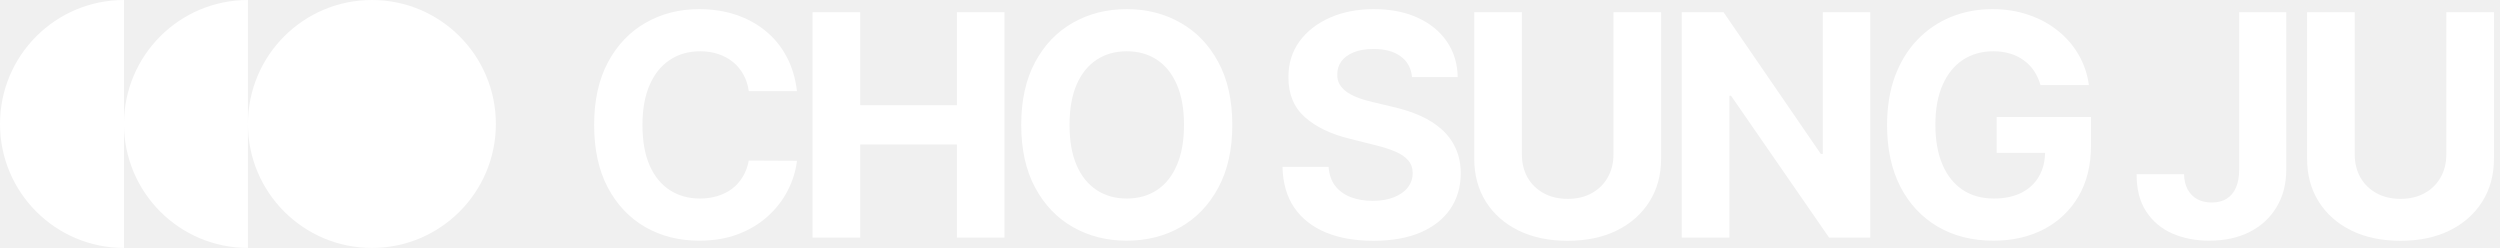
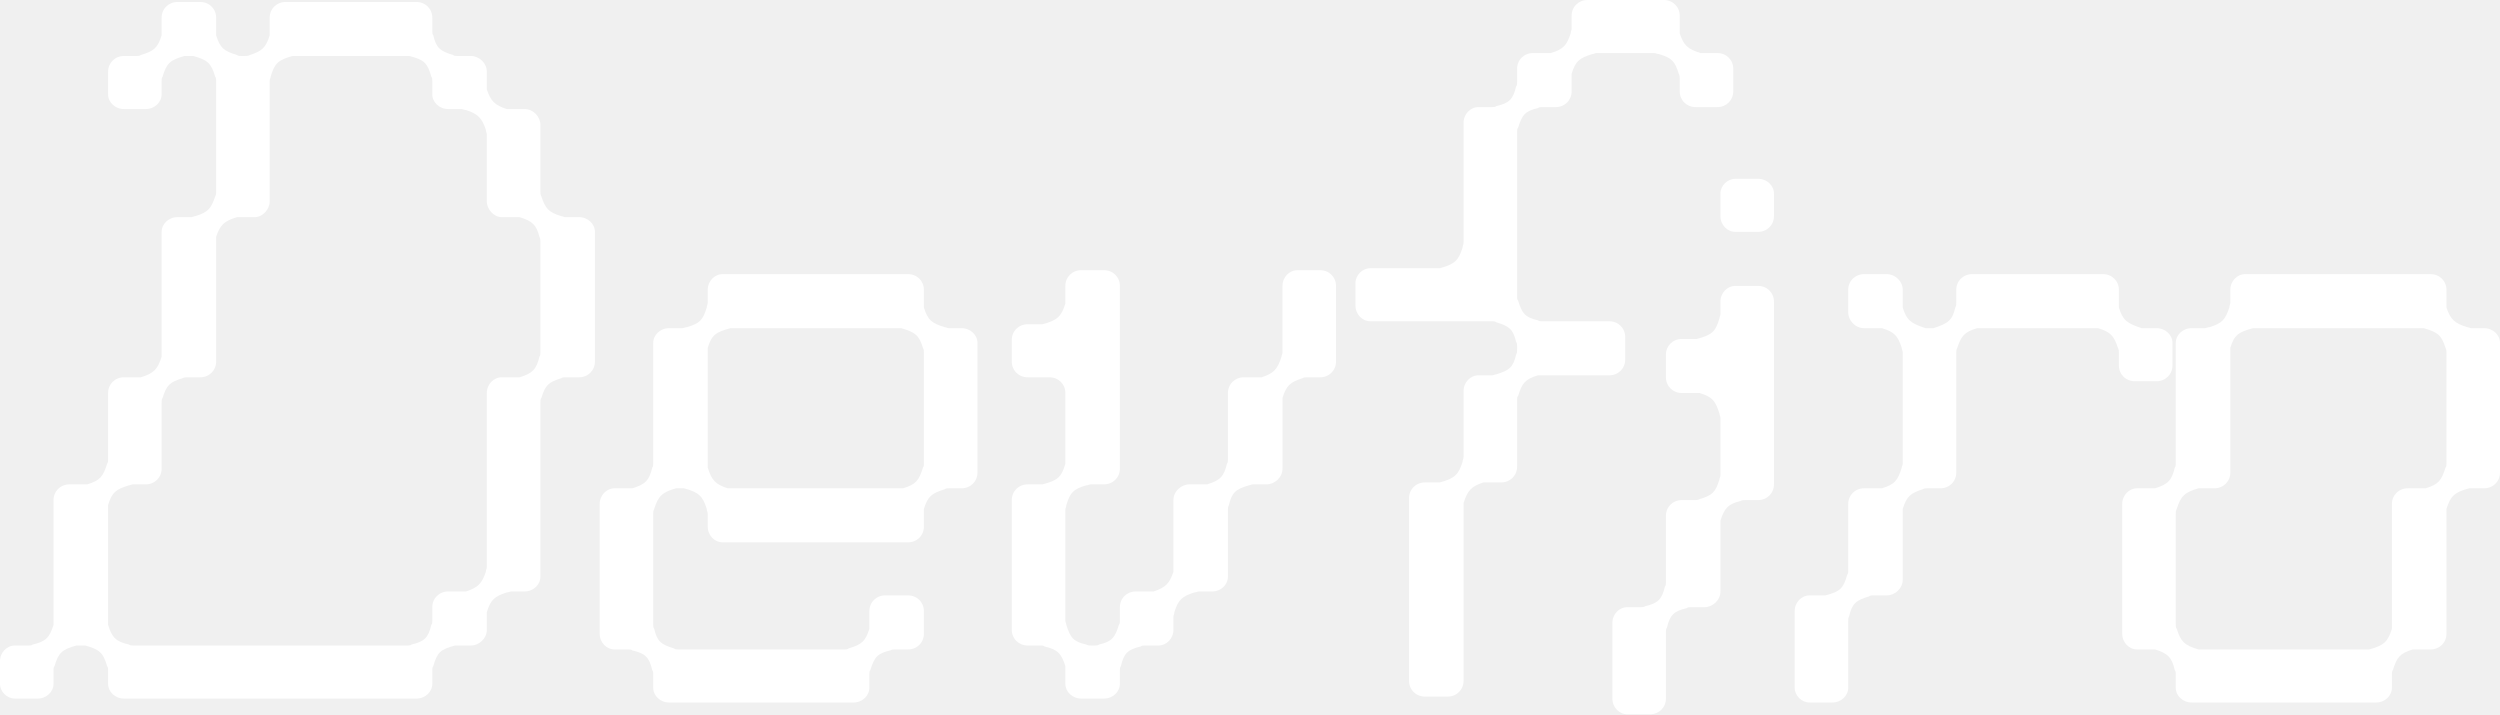
- <svg xmlns="http://www.w3.org/2000/svg" width="242" height="24" viewBox="0 0 242 24" fill="none">
-   <path d="M0 12C0 18.627 5.373 24 12 24V12C12 18.627 17.373 24 24 24V12C24 18.627 29.373 24 36 24C42.627 24 48 18.627 48 12C48 5.373 42.627 0 36 0C29.373 0 24 5.373 24 12V0C17.373 0 12 5.373 12 12V0C5.373 0 0 5.373 0 12Z" fill="white" />
-   <path d="M77.147 8.82H72.481C72.396 8.217 72.222 7.68 71.959 7.212C71.696 6.736 71.359 6.331 70.947 5.997C70.535 5.663 70.059 5.408 69.519 5.23C68.987 5.053 68.408 4.964 67.783 4.964C66.653 4.964 65.67 5.244 64.832 5.805C63.994 6.359 63.344 7.169 62.882 8.234C62.42 9.293 62.19 10.578 62.19 12.091C62.19 13.646 62.42 14.953 62.882 16.011C63.351 17.07 64.004 17.869 64.842 18.408C65.68 18.948 66.65 19.218 67.751 19.218C68.369 19.218 68.94 19.136 69.466 18.973C69.999 18.81 70.471 18.572 70.883 18.259C71.295 17.94 71.636 17.553 71.906 17.098C72.183 16.643 72.374 16.125 72.481 15.543L77.147 15.564C77.026 16.565 76.724 17.531 76.242 18.462C75.766 19.385 75.123 20.212 74.313 20.944C73.511 21.668 72.552 22.244 71.437 22.67C70.329 23.089 69.075 23.298 67.676 23.298C65.73 23.298 63.99 22.858 62.456 21.977C60.929 21.097 59.722 19.822 58.834 18.153C57.953 16.484 57.513 14.463 57.513 12.091C57.513 9.712 57.96 7.688 58.855 6.018C59.75 4.349 60.965 3.078 62.499 2.205C64.033 1.324 65.758 0.884 67.676 0.884C68.94 0.884 70.112 1.061 71.192 1.416C72.278 1.771 73.241 2.29 74.079 2.972C74.917 3.646 75.599 4.474 76.124 5.454C76.657 6.434 76.998 7.556 77.147 8.82Z" fill="white" />
-   <path d="M78.655 23V1.182H83.268V10.184H92.632V1.182H97.234V23H92.632V13.987H83.268V23H78.655Z" fill="white" />
-   <path d="M119.287 12.091C119.287 14.47 118.836 16.494 117.934 18.163C117.04 19.832 115.818 21.107 114.27 21.988C112.728 22.861 110.996 23.298 109.071 23.298C107.132 23.298 105.392 22.858 103.851 21.977C102.309 21.097 101.091 19.822 100.197 18.153C99.302 16.484 98.854 14.463 98.854 12.091C98.854 9.712 99.302 7.688 100.197 6.018C101.091 4.349 102.309 3.078 103.851 2.205C105.392 1.324 107.132 0.884 109.071 0.884C110.996 0.884 112.728 1.324 114.27 2.205C115.818 3.078 117.04 4.349 117.934 6.018C118.836 7.688 119.287 9.712 119.287 12.091ZM114.611 12.091C114.611 10.55 114.38 9.25 113.918 8.192C113.464 7.134 112.821 6.331 111.99 5.784C111.159 5.237 110.186 4.964 109.071 4.964C107.956 4.964 106.983 5.237 106.152 5.784C105.321 6.331 104.675 7.134 104.213 8.192C103.758 9.25 103.531 10.55 103.531 12.091C103.531 13.632 103.758 14.932 104.213 15.99C104.675 17.048 105.321 17.851 106.152 18.398C106.983 18.945 107.956 19.218 109.071 19.218C110.186 19.218 111.159 18.945 111.99 18.398C112.821 17.851 113.464 17.048 113.918 15.99C114.38 14.932 114.611 13.632 114.611 12.091Z" fill="white" />
-   <path d="M136.684 7.457C136.599 6.597 136.233 5.93 135.587 5.454C134.94 4.978 134.063 4.74 132.955 4.74C132.202 4.74 131.567 4.847 131.048 5.06C130.53 5.266 130.132 5.553 129.855 5.923C129.585 6.292 129.45 6.711 129.45 7.18C129.436 7.57 129.518 7.911 129.695 8.202C129.88 8.494 130.132 8.746 130.452 8.959C130.771 9.165 131.14 9.346 131.56 9.502C131.979 9.651 132.426 9.779 132.902 9.886L134.862 10.354C135.814 10.568 136.687 10.852 137.483 11.207C138.278 11.562 138.967 11.999 139.55 12.517C140.132 13.036 140.583 13.646 140.903 14.349C141.229 15.053 141.396 15.859 141.403 16.768C141.396 18.103 141.055 19.261 140.381 20.241C139.713 21.214 138.747 21.97 137.483 22.51C136.226 23.043 134.709 23.309 132.934 23.309C131.172 23.309 129.638 23.039 128.332 22.499C127.032 21.959 126.016 21.16 125.285 20.102C124.56 19.037 124.18 17.72 124.145 16.15H128.609C128.658 16.881 128.868 17.492 129.237 17.982C129.613 18.465 130.114 18.831 130.739 19.079C131.371 19.321 132.085 19.442 132.881 19.442C133.662 19.442 134.34 19.328 134.915 19.101C135.498 18.874 135.949 18.558 136.268 18.153C136.588 17.748 136.748 17.283 136.748 16.757C136.748 16.267 136.602 15.855 136.311 15.521C136.027 15.188 135.608 14.903 135.054 14.669C134.507 14.435 133.836 14.222 133.04 14.03L130.665 13.433C128.825 12.986 127.373 12.286 126.307 11.335C125.242 10.383 124.713 9.101 124.72 7.489C124.713 6.168 125.064 5.013 125.775 4.026C126.492 3.039 127.476 2.268 128.726 1.714C129.976 1.161 131.396 0.884 132.987 0.884C134.606 0.884 136.02 1.161 137.227 1.714C138.442 2.268 139.386 3.039 140.061 4.026C140.736 5.013 141.084 6.157 141.105 7.457H136.684Z" fill="white" />
-   <path d="M156.183 1.182H160.796V15.351C160.796 16.942 160.416 18.334 159.656 19.527C158.903 20.72 157.848 21.651 156.492 22.318C155.135 22.979 153.555 23.309 151.751 23.309C149.94 23.309 148.356 22.979 146.999 22.318C145.643 21.651 144.588 20.72 143.835 19.527C143.083 18.334 142.706 16.942 142.706 15.351V1.182H147.319V14.957C147.319 15.788 147.5 16.526 147.862 17.173C148.232 17.819 148.75 18.327 149.418 18.696C150.085 19.065 150.863 19.25 151.751 19.25C152.646 19.25 153.423 19.065 154.084 18.696C154.752 18.327 155.266 17.819 155.629 17.173C155.998 16.526 156.183 15.788 156.183 14.957V1.182Z" fill="white" />
-   <path d="M181.04 1.182V23H177.056L167.564 9.268H167.404V23H162.791V1.182H166.839L176.257 14.903H176.449V1.182H181.04Z" fill="white" />
-   <path d="M197.519 8.234C197.37 7.716 197.16 7.258 196.89 6.86C196.62 6.455 196.29 6.114 195.899 5.837C195.516 5.553 195.076 5.337 194.578 5.188C194.088 5.038 193.545 4.964 192.948 4.964C191.833 4.964 190.853 5.241 190.008 5.795C189.17 6.349 188.517 7.155 188.048 8.213C187.579 9.264 187.345 10.55 187.345 12.07C187.345 13.589 187.576 14.882 188.037 15.947C188.499 17.013 189.152 17.826 189.997 18.387C190.843 18.941 191.84 19.218 192.991 19.218C194.035 19.218 194.926 19.033 195.665 18.664C196.411 18.288 196.979 17.759 197.37 17.077C197.767 16.395 197.966 15.589 197.966 14.658L198.904 14.797H193.279V11.324H202.409V14.072C202.409 15.99 202.004 17.638 201.194 19.016C200.384 20.386 199.269 21.445 197.849 22.19C196.429 22.929 194.802 23.298 192.97 23.298C190.924 23.298 189.127 22.847 187.579 21.945C186.031 21.036 184.823 19.747 183.957 18.078C183.098 16.402 182.668 14.413 182.668 12.112C182.668 10.344 182.924 8.767 183.435 7.382C183.953 5.99 184.678 4.811 185.608 3.845C186.539 2.879 187.622 2.144 188.857 1.64C190.093 1.136 191.432 0.884 192.874 0.884C194.11 0.884 195.26 1.065 196.326 1.427C197.391 1.782 198.335 2.286 199.159 2.94C199.99 3.593 200.669 4.371 201.194 5.273C201.72 6.168 202.057 7.155 202.206 8.234H197.519Z" fill="white" />
-   <path d="M216.753 1.182H221.312V16.395C221.312 17.801 220.996 19.023 220.364 20.06C219.739 21.097 218.869 21.896 217.754 22.457C216.639 23.018 215.343 23.298 213.866 23.298C212.552 23.298 211.359 23.067 210.286 22.606C209.221 22.137 208.376 21.427 207.751 20.475C207.126 19.516 206.817 18.312 206.824 16.864H211.415C211.43 17.439 211.547 17.933 211.767 18.345C211.994 18.749 212.303 19.062 212.694 19.282C213.092 19.495 213.56 19.602 214.1 19.602C214.668 19.602 215.148 19.481 215.538 19.239C215.936 18.991 216.238 18.629 216.444 18.153C216.65 17.677 216.753 17.091 216.753 16.395V1.182Z" fill="white" />
-   <path d="M236.803 1.182H241.416V15.351C241.416 16.942 241.036 18.334 240.276 19.527C239.523 20.72 238.468 21.651 237.112 22.318C235.755 22.979 234.175 23.309 232.371 23.309C230.56 23.309 228.976 22.979 227.62 22.318C226.263 21.651 225.208 20.72 224.456 19.527C223.703 18.334 223.326 16.942 223.326 15.351V1.182H227.939V14.957C227.939 15.788 228.12 16.526 228.483 17.173C228.852 17.819 229.37 18.327 230.038 18.696C230.706 19.065 231.483 19.25 232.371 19.25C233.266 19.25 234.044 19.065 234.704 18.696C235.372 18.327 235.887 17.819 236.249 17.173C236.618 16.526 236.803 15.788 236.803 14.957V1.182Z" fill="white" />
+ <svg xmlns="http://www.w3.org/2000/svg" width="63" height="18" viewBox="0 0 63 18" fill="none">
+   <path d="M12.268 9.904C12.268 9.681 12.443 9.508 12.643 9.508H12.993C13.018 9.508 13.068 9.508 13.093 9.508C13.418 9.409 13.518 9.309 13.593 8.988C13.618 8.963 13.618 8.913 13.618 8.889V6.091C13.618 6.041 13.618 6.017 13.593 5.967C13.518 5.67 13.418 5.571 13.093 5.472C13.068 5.472 13.018 5.472 12.993 5.472H12.643C12.443 5.472 12.268 5.274 12.268 5.076V3.392C12.268 3.342 12.243 3.318 12.243 3.268C12.143 2.971 12.044 2.872 11.744 2.773C11.694 2.773 11.669 2.748 11.619 2.748H11.294C11.069 2.748 10.894 2.575 10.894 2.377V2.03C10.894 2.006 10.894 1.956 10.869 1.931C10.769 1.585 10.694 1.51 10.319 1.411H7.371C7.021 1.51 6.921 1.585 6.821 1.931C6.821 1.956 6.796 2.006 6.796 2.03V5.076C6.796 5.274 6.621 5.472 6.422 5.472H6.072C6.047 5.472 5.997 5.472 5.972 5.472C5.647 5.571 5.547 5.67 5.447 5.967C5.447 6.017 5.447 6.041 5.447 6.091V9.111C5.447 9.334 5.272 9.508 5.047 9.508H4.722C4.673 9.508 4.648 9.508 4.598 9.532C4.273 9.631 4.198 9.706 4.098 10.027C4.073 10.052 4.073 10.102 4.073 10.151V11.81C4.073 12.033 3.898 12.206 3.673 12.206H3.348C3.323 12.206 3.273 12.231 3.248 12.231C2.923 12.33 2.823 12.404 2.724 12.726C2.724 12.776 2.724 12.801 2.724 12.85V15.648C2.724 15.673 2.724 15.722 2.724 15.747C2.823 16.069 2.923 16.168 3.248 16.242C3.273 16.267 3.323 16.267 3.348 16.267H10.27C10.294 16.267 10.345 16.267 10.37 16.242C10.694 16.168 10.794 16.069 10.869 15.747C10.894 15.722 10.894 15.673 10.894 15.648V15.301C10.894 15.078 11.069 14.905 11.294 14.905H11.619C11.669 14.905 11.694 14.905 11.744 14.905C12.044 14.806 12.143 14.707 12.243 14.41C12.243 14.36 12.268 14.336 12.268 14.286V9.904ZM14.992 9.111C14.992 9.334 14.817 9.508 14.592 9.508H14.242C14.217 9.508 14.167 9.508 14.143 9.532C13.818 9.631 13.743 9.706 13.643 10.027C13.618 10.052 13.618 10.102 13.618 10.151V14.534C13.618 14.732 13.443 14.905 13.218 14.905H12.893C12.843 14.905 12.818 14.93 12.768 14.93C12.468 15.029 12.368 15.103 12.268 15.425C12.268 15.475 12.268 15.499 12.268 15.549V15.871C12.268 16.093 12.069 16.267 11.869 16.267H11.469C11.094 16.366 11.019 16.44 10.919 16.787C10.894 16.812 10.894 16.861 10.894 16.886V17.233C10.894 17.43 10.719 17.604 10.494 17.604H3.123C2.898 17.604 2.724 17.43 2.724 17.233V16.886C2.724 16.861 2.724 16.812 2.699 16.787C2.599 16.44 2.499 16.366 2.149 16.267H1.924C1.574 16.366 1.474 16.44 1.374 16.787C1.349 16.812 1.349 16.861 1.349 16.886V17.233C1.349 17.43 1.174 17.604 0.949 17.604H0.375C0.175 17.604 0 17.43 0 17.233V16.663C0 16.44 0.175 16.267 0.375 16.267H0.725C0.75 16.267 0.8 16.267 0.825 16.242C1.149 16.168 1.249 16.069 1.349 15.747C1.349 15.722 1.349 15.673 1.349 15.648V12.602C1.349 12.38 1.524 12.206 1.749 12.206H2.074C2.124 12.206 2.149 12.206 2.199 12.206C2.524 12.107 2.599 12.008 2.699 11.686C2.724 11.662 2.724 11.612 2.724 11.587V9.904C2.724 9.681 2.898 9.508 3.123 9.508H3.448C3.473 9.508 3.523 9.508 3.548 9.508C3.873 9.409 3.973 9.309 4.073 8.988C4.073 8.963 4.073 8.913 4.073 8.889V5.843C4.073 5.645 4.248 5.472 4.473 5.472H4.822C4.847 5.472 4.897 5.447 4.922 5.447C5.247 5.348 5.322 5.249 5.422 4.952C5.447 4.902 5.447 4.878 5.447 4.828V2.03C5.447 2.006 5.447 1.956 5.422 1.931C5.322 1.585 5.222 1.51 4.872 1.411H4.648C4.298 1.51 4.198 1.585 4.098 1.931C4.073 1.956 4.073 2.006 4.073 2.03V2.377C4.073 2.575 3.898 2.748 3.673 2.748H3.123C2.898 2.748 2.724 2.575 2.724 2.377V1.807C2.724 1.585 2.898 1.411 3.123 1.411H3.448C3.473 1.411 3.523 1.411 3.548 1.387C3.873 1.287 3.973 1.213 4.073 0.891C4.073 0.867 4.073 0.817 4.073 0.792V0.446C4.073 0.223 4.248 0.05 4.473 0.05H5.047C5.272 0.05 5.447 0.223 5.447 0.446V0.792C5.447 0.817 5.447 0.867 5.447 0.891C5.547 1.213 5.647 1.287 5.972 1.387C5.997 1.411 6.047 1.411 6.072 1.411H6.172C6.222 1.411 6.247 1.411 6.297 1.387C6.596 1.287 6.696 1.213 6.796 0.891C6.796 0.867 6.796 0.817 6.796 0.792V0.446C6.796 0.223 6.971 0.05 7.196 0.05H10.494C10.719 0.05 10.894 0.223 10.894 0.446V0.792C10.894 0.817 10.894 0.867 10.919 0.891C10.994 1.213 11.094 1.287 11.419 1.387C11.444 1.411 11.494 1.411 11.519 1.411H11.869C12.069 1.411 12.268 1.585 12.268 1.807V2.129C12.268 2.179 12.268 2.204 12.268 2.253C12.368 2.55 12.468 2.649 12.768 2.748C12.818 2.748 12.843 2.748 12.893 2.748H13.218C13.443 2.748 13.618 2.946 13.618 3.144V4.828C13.618 4.878 13.618 4.902 13.643 4.952C13.743 5.249 13.818 5.348 14.143 5.447C14.167 5.447 14.217 5.472 14.242 5.472H14.592C14.817 5.472 14.992 5.645 14.992 5.843V9.111Z" fill="white" />
+   <path d="M23.282 8.889C23.282 8.839 23.282 8.814 23.258 8.765C23.158 8.443 23.058 8.369 22.708 8.27H18.41C18.035 8.369 17.935 8.443 17.835 8.765C17.835 8.814 17.835 8.839 17.835 8.889V11.686C17.835 11.711 17.835 11.761 17.835 11.785C17.935 12.107 18.035 12.206 18.335 12.305C18.385 12.305 18.41 12.305 18.46 12.305H22.633C22.683 12.305 22.708 12.305 22.758 12.305C23.083 12.206 23.158 12.107 23.258 11.785C23.282 11.761 23.282 11.711 23.282 11.686V8.889ZM23.282 7.626C23.282 7.675 23.282 7.7 23.282 7.75C23.383 8.072 23.482 8.146 23.807 8.245C23.832 8.245 23.882 8.27 23.907 8.27H24.232C24.457 8.27 24.632 8.443 24.632 8.641V11.909C24.632 12.132 24.457 12.305 24.232 12.305H23.907C23.882 12.305 23.832 12.305 23.807 12.33C23.482 12.429 23.383 12.503 23.282 12.825C23.282 12.875 23.282 12.9 23.282 12.949V13.271C23.282 13.494 23.108 13.667 22.883 13.667H18.21C18.01 13.667 17.835 13.494 17.835 13.271V12.949C17.835 12.9 17.81 12.875 17.81 12.825C17.71 12.503 17.61 12.404 17.236 12.305C17.261 12.305 17.261 12.305 17.261 12.305H17.036C16.686 12.404 16.586 12.503 16.486 12.825C16.461 12.875 16.461 12.9 16.461 12.949V15.747C16.461 15.772 16.461 15.821 16.486 15.846C16.561 16.168 16.661 16.242 16.986 16.341C17.011 16.366 17.061 16.366 17.086 16.366H21.284C21.309 16.366 21.358 16.366 21.384 16.341C21.708 16.242 21.808 16.168 21.908 15.846C21.908 15.821 21.908 15.772 21.908 15.747V15.4C21.908 15.177 22.083 15.004 22.308 15.004H22.883C23.108 15.004 23.282 15.177 23.282 15.4V15.97C23.282 16.193 23.108 16.366 22.883 16.366H22.558C22.508 16.366 22.483 16.366 22.433 16.391C22.108 16.465 22.033 16.564 21.933 16.886C21.908 16.911 21.908 16.96 21.908 16.985V17.331C21.908 17.53 21.733 17.703 21.509 17.703H16.861C16.636 17.703 16.461 17.53 16.461 17.331V16.985C16.461 16.96 16.461 16.911 16.436 16.886C16.361 16.564 16.261 16.465 15.936 16.391C15.911 16.366 15.861 16.366 15.836 16.366H15.487C15.287 16.366 15.112 16.193 15.112 15.97V12.701C15.112 12.479 15.287 12.305 15.487 12.305H15.836C15.861 12.305 15.911 12.305 15.936 12.305C16.261 12.206 16.361 12.107 16.436 11.785C16.461 11.761 16.461 11.711 16.461 11.686V8.641C16.461 8.443 16.636 8.27 16.861 8.27H17.186C17.236 8.27 17.261 8.245 17.311 8.245C17.636 8.146 17.71 8.072 17.81 7.75C17.81 7.7 17.835 7.675 17.835 7.626V7.304C17.835 7.081 18.01 6.908 18.21 6.908H22.883C23.108 6.908 23.282 7.081 23.282 7.304V7.626Z" fill="white" />
+   <path d="M32.319 7.205C32.319 6.982 32.494 6.809 32.694 6.809H33.268C33.493 6.809 33.668 6.982 33.668 7.205V9.111C33.668 9.334 33.493 9.508 33.268 9.508H32.943C32.893 9.508 32.868 9.508 32.818 9.532C32.519 9.631 32.419 9.706 32.319 10.027C32.319 10.077 32.319 10.102 32.319 10.151V11.81C32.319 12.033 32.119 12.206 31.919 12.206H31.569C31.544 12.206 31.494 12.231 31.469 12.231C31.144 12.33 31.044 12.404 30.969 12.726C30.944 12.776 30.944 12.801 30.944 12.85V14.534C30.944 14.732 30.77 14.905 30.545 14.905H30.22C30.17 14.905 30.145 14.93 30.095 14.93C29.795 15.029 29.695 15.103 29.595 15.425C29.595 15.475 29.57 15.499 29.57 15.549V15.871C29.57 16.093 29.395 16.267 29.195 16.267H28.846C28.821 16.267 28.771 16.267 28.746 16.292C28.421 16.366 28.321 16.465 28.246 16.787C28.221 16.812 28.221 16.861 28.221 16.886V17.233C28.221 17.43 28.046 17.604 27.821 17.604H27.246C27.021 17.604 26.847 17.43 26.847 17.233V16.886C26.847 16.861 26.847 16.812 26.847 16.787C26.747 16.465 26.647 16.366 26.322 16.292C26.297 16.267 26.272 16.267 26.222 16.267H25.897C25.672 16.267 25.497 16.093 25.497 15.871V12.602C25.497 12.38 25.672 12.206 25.897 12.206H26.272C26.647 12.107 26.747 12.033 26.847 11.686C26.847 11.662 26.847 11.612 26.847 11.587V9.904C26.847 9.681 26.672 9.508 26.447 9.508H25.897C25.672 9.508 25.497 9.334 25.497 9.111V8.567C25.497 8.344 25.672 8.171 25.897 8.171H26.272C26.647 8.072 26.747 7.972 26.847 7.651C26.847 7.601 26.847 7.576 26.847 7.527V7.205C26.847 6.982 27.021 6.809 27.246 6.809H27.821C28.046 6.809 28.221 6.982 28.221 7.205V11.81C28.221 12.033 28.046 12.206 27.821 12.206H27.496C27.446 12.206 27.421 12.231 27.371 12.231C27.047 12.33 26.972 12.404 26.872 12.726C26.872 12.776 26.847 12.801 26.847 12.85V15.648C26.847 15.673 26.872 15.722 26.872 15.747C26.972 16.069 27.047 16.168 27.371 16.242C27.421 16.267 27.446 16.267 27.496 16.267H27.596C27.621 16.267 27.671 16.267 27.696 16.242C28.021 16.168 28.096 16.069 28.196 15.747C28.221 15.722 28.221 15.673 28.221 15.648V15.301C28.221 15.078 28.396 14.905 28.621 14.905H28.945C28.995 14.905 29.02 14.905 29.07 14.905C29.37 14.806 29.47 14.707 29.57 14.41C29.57 14.36 29.57 14.336 29.57 14.286V12.602C29.57 12.38 29.77 12.206 29.97 12.206H30.32C30.345 12.206 30.395 12.206 30.42 12.206C30.744 12.107 30.845 12.008 30.919 11.686C30.944 11.662 30.944 11.612 30.944 11.587V9.904C30.944 9.681 31.119 9.508 31.344 9.508H31.669C31.719 9.508 31.744 9.508 31.794 9.508C32.094 9.409 32.194 9.309 32.294 8.988C32.294 8.963 32.319 8.913 32.319 8.889V7.205Z" fill="white" />
+   <path d="M42.729 2.699C42.504 2.699 42.329 2.525 42.329 2.303V1.981C42.329 1.931 42.329 1.906 42.304 1.857C42.204 1.535 42.129 1.461 41.804 1.362C41.754 1.362 41.729 1.337 41.679 1.337H40.23C40.205 1.337 40.155 1.362 40.13 1.362C39.805 1.461 39.705 1.535 39.605 1.857C39.605 1.906 39.605 1.931 39.605 1.981V2.303C39.605 2.525 39.431 2.699 39.206 2.699H38.856C38.831 2.699 38.781 2.699 38.756 2.724C38.431 2.798 38.356 2.897 38.256 3.219C38.231 3.243 38.231 3.293 38.231 3.318V7.477C38.231 7.502 38.231 7.552 38.256 7.576C38.356 7.898 38.431 7.997 38.756 8.072C38.781 8.096 38.831 8.096 38.856 8.096H40.555C40.78 8.096 40.955 8.27 40.955 8.492V9.062C40.955 9.285 40.78 9.458 40.555 9.458H38.856C38.831 9.458 38.781 9.458 38.756 9.458C38.431 9.557 38.356 9.656 38.256 9.978C38.231 10.003 38.231 10.027 38.231 10.077V11.761C38.231 11.983 38.056 12.157 37.831 12.157H37.507C37.457 12.157 37.432 12.157 37.382 12.157C37.082 12.256 36.982 12.355 36.882 12.677C36.882 12.701 36.882 12.751 36.882 12.776V17.158C36.882 17.381 36.707 17.554 36.482 17.554H35.907C35.682 17.554 35.508 17.381 35.508 17.158V12.553C35.508 12.33 35.682 12.157 35.907 12.157H36.307C36.307 12.157 36.307 12.157 36.282 12.157C36.657 12.058 36.757 11.959 36.857 11.637C36.857 11.587 36.882 11.563 36.882 11.513V9.854C36.882 9.631 37.057 9.458 37.257 9.458H37.606C37.632 9.458 37.681 9.433 37.706 9.433C38.031 9.334 38.131 9.26 38.206 8.938C38.231 8.889 38.231 8.864 38.231 8.814V8.715C38.231 8.691 38.231 8.641 38.206 8.616C38.131 8.294 38.031 8.22 37.706 8.121C37.681 8.096 37.632 8.096 37.606 8.096H34.533C34.333 8.096 34.158 7.923 34.158 7.7V7.131C34.158 6.933 34.333 6.759 34.533 6.759H36.307H36.282C36.657 6.66 36.757 6.561 36.857 6.239C36.857 6.19 36.882 6.165 36.882 6.116V3.095C36.882 2.872 37.057 2.699 37.257 2.699H37.606C37.632 2.699 37.681 2.699 37.706 2.674C38.031 2.6 38.131 2.501 38.206 2.179C38.231 2.154 38.231 2.105 38.231 2.08V1.733C38.231 1.51 38.406 1.337 38.631 1.337H38.956C39.006 1.337 39.031 1.337 39.081 1.337C39.406 1.238 39.48 1.139 39.581 0.842C39.581 0.792 39.605 0.768 39.605 0.718V0.396C39.605 0.173 39.78 0 40.005 0H41.929C42.154 0 42.329 0.173 42.329 0.396V0.718C42.329 0.768 42.329 0.792 42.329 0.842C42.429 1.139 42.529 1.238 42.854 1.337C42.879 1.337 42.929 1.337 42.954 1.337H43.279C43.503 1.337 43.678 1.51 43.678 1.733V2.303C43.678 2.525 43.503 2.699 43.279 2.699H42.729Z" fill="white" />
+   <path d="M42.955 15.301H42.605C42.58 15.301 42.53 15.301 42.505 15.326C42.181 15.4 42.081 15.499 42.006 15.821C41.981 15.846 41.981 15.896 41.981 15.92V17.604C41.981 17.827 41.806 18 41.581 18H41.006C40.806 18 40.632 17.827 40.632 17.604V15.697C40.632 15.475 40.806 15.301 41.006 15.301H41.356C41.381 15.301 41.431 15.301 41.456 15.277C41.781 15.202 41.881 15.103 41.956 14.781C41.981 14.757 41.981 14.707 41.981 14.682V12.999C41.981 12.776 42.156 12.602 42.38 12.602H42.705C42.755 12.602 42.78 12.602 42.83 12.578C43.155 12.479 43.23 12.404 43.33 12.082C43.33 12.058 43.355 12.008 43.355 11.983V10.523C43.355 10.498 43.33 10.448 43.33 10.424C43.23 10.102 43.155 10.003 42.83 9.904C42.78 9.904 42.755 9.904 42.705 9.904H42.38C42.156 9.904 41.981 9.73 41.981 9.508V8.938C41.981 8.715 42.156 8.542 42.38 8.542H42.78H42.755C43.13 8.443 43.23 8.369 43.33 8.022C43.33 7.997 43.355 7.948 43.355 7.923V7.601C43.355 7.378 43.53 7.205 43.73 7.205H44.304C44.529 7.205 44.704 7.378 44.704 7.601V12.206C44.704 12.429 44.529 12.602 44.304 12.602H43.98C43.93 12.602 43.905 12.602 43.855 12.627C43.555 12.701 43.455 12.801 43.355 13.122C43.355 13.147 43.355 13.197 43.355 13.222V14.905C43.355 15.128 43.155 15.301 42.955 15.301ZM44.304 4.506C44.529 4.506 44.704 4.679 44.704 4.878V5.447C44.704 5.67 44.529 5.843 44.304 5.843H43.73C43.53 5.843 43.355 5.67 43.355 5.447V4.878C43.355 4.679 43.53 4.506 43.73 4.506H44.304Z" fill="white" />
+   <path d="M53.971 8.27H54.346C54.571 8.27 54.746 8.443 54.746 8.641V9.21C54.746 9.433 54.571 9.607 54.346 9.607H53.796C53.571 9.607 53.396 9.433 53.396 9.21V8.889C53.396 8.839 53.396 8.814 53.371 8.765C53.271 8.468 53.196 8.369 52.872 8.27C52.847 8.27 52.797 8.27 52.772 8.27H49.923C49.898 8.27 49.848 8.27 49.823 8.27C49.498 8.369 49.423 8.468 49.324 8.765C49.298 8.814 49.298 8.839 49.298 8.889V11.909C49.298 12.132 49.124 12.305 48.899 12.305H48.574C48.524 12.305 48.499 12.305 48.449 12.33C48.149 12.429 48.049 12.503 47.949 12.825C47.949 12.85 47.949 12.9 47.949 12.949V14.608C47.949 14.831 47.749 15.004 47.549 15.004H47.2C47.175 15.004 47.125 15.004 47.1 15.029C46.775 15.128 46.675 15.202 46.6 15.524C46.575 15.574 46.575 15.598 46.575 15.648V17.331C46.575 17.53 46.4 17.703 46.175 17.703H45.6C45.401 17.703 45.226 17.53 45.226 17.331V15.4C45.226 15.177 45.401 15.004 45.6 15.004H46C46.375 14.905 46.45 14.831 46.55 14.484C46.575 14.459 46.575 14.41 46.575 14.385V12.701C46.575 12.479 46.75 12.305 46.975 12.305H47.3C47.35 12.305 47.374 12.305 47.425 12.305C47.749 12.206 47.824 12.107 47.924 11.785C47.924 11.761 47.949 11.711 47.949 11.686V8.889C47.949 8.839 47.924 8.814 47.924 8.765C47.824 8.468 47.749 8.369 47.425 8.27C47.374 8.27 47.35 8.27 47.3 8.27H46.975C46.75 8.27 46.575 8.072 46.575 7.873V7.304C46.575 7.081 46.75 6.908 46.975 6.908H47.549C47.749 6.908 47.949 7.081 47.949 7.304V7.626C47.949 7.675 47.949 7.7 47.949 7.75C48.049 8.072 48.149 8.146 48.524 8.27H48.724C49.099 8.146 49.199 8.072 49.273 7.75C49.298 7.7 49.298 7.675 49.298 7.626V7.304C49.298 7.081 49.473 6.908 49.698 6.908H52.996C53.221 6.908 53.396 7.081 53.396 7.304V7.626C53.396 7.675 53.396 7.7 53.396 7.75C53.496 8.072 53.596 8.146 53.971 8.27Z" fill="white" />
+   <path d="M61.651 8.889C61.651 8.839 61.651 8.814 61.626 8.765C61.526 8.443 61.426 8.369 61.076 8.27H56.778C56.404 8.369 56.304 8.443 56.204 8.765C56.204 8.814 56.204 8.839 56.204 8.889V11.909C56.204 12.132 56.029 12.305 55.804 12.305H55.404C55.054 12.404 54.954 12.503 54.854 12.825C54.829 12.875 54.829 12.9 54.829 12.949V15.722C54.829 15.772 54.829 15.821 54.854 15.846C54.954 16.168 55.054 16.267 55.404 16.366H59.702C60.077 16.267 60.176 16.168 60.276 15.846C60.276 15.821 60.276 15.772 60.276 15.722V12.701C60.276 12.479 60.451 12.305 60.676 12.305H61.026C61.051 12.305 61.101 12.305 61.126 12.305C61.451 12.206 61.526 12.107 61.626 11.785C61.651 11.761 61.651 11.711 61.651 11.686V8.889ZM61.651 7.626C61.651 7.675 61.651 7.7 61.651 7.75C61.751 8.047 61.851 8.146 62.175 8.245C62.2 8.245 62.25 8.27 62.275 8.27H62.6C62.825 8.27 63 8.443 63 8.641V11.909C63 12.132 62.825 12.305 62.6 12.305H62.225C61.851 12.404 61.751 12.503 61.651 12.825C61.651 12.875 61.651 12.9 61.651 12.949V15.97C61.651 16.193 61.476 16.366 61.251 16.366H60.926C60.876 16.366 60.826 16.366 60.801 16.366C60.476 16.465 60.401 16.564 60.301 16.886C60.276 16.911 60.276 16.96 60.276 16.985V17.331C60.276 17.53 60.102 17.703 59.877 17.703H55.229C55.004 17.703 54.829 17.53 54.829 17.331V16.985C54.829 16.96 54.829 16.911 54.804 16.886C54.729 16.564 54.63 16.465 54.305 16.366C54.28 16.366 54.23 16.366 54.205 16.366H53.855C53.655 16.366 53.48 16.193 53.48 15.97V12.701C53.48 12.479 53.655 12.305 53.855 12.305H54.205C54.23 12.305 54.28 12.305 54.305 12.305C54.63 12.206 54.729 12.107 54.804 11.785C54.829 11.761 54.829 11.711 54.829 11.686V8.641C54.829 8.443 55.004 8.27 55.229 8.27H55.554C55.604 8.27 55.629 8.245 55.679 8.245C56.004 8.146 56.079 8.047 56.179 7.75C56.179 7.7 56.204 7.675 56.204 7.626V7.304C56.204 7.081 56.379 6.908 56.578 6.908H61.251C61.476 6.908 61.651 7.081 61.651 7.304V7.626Z" fill="white" />
</svg>
